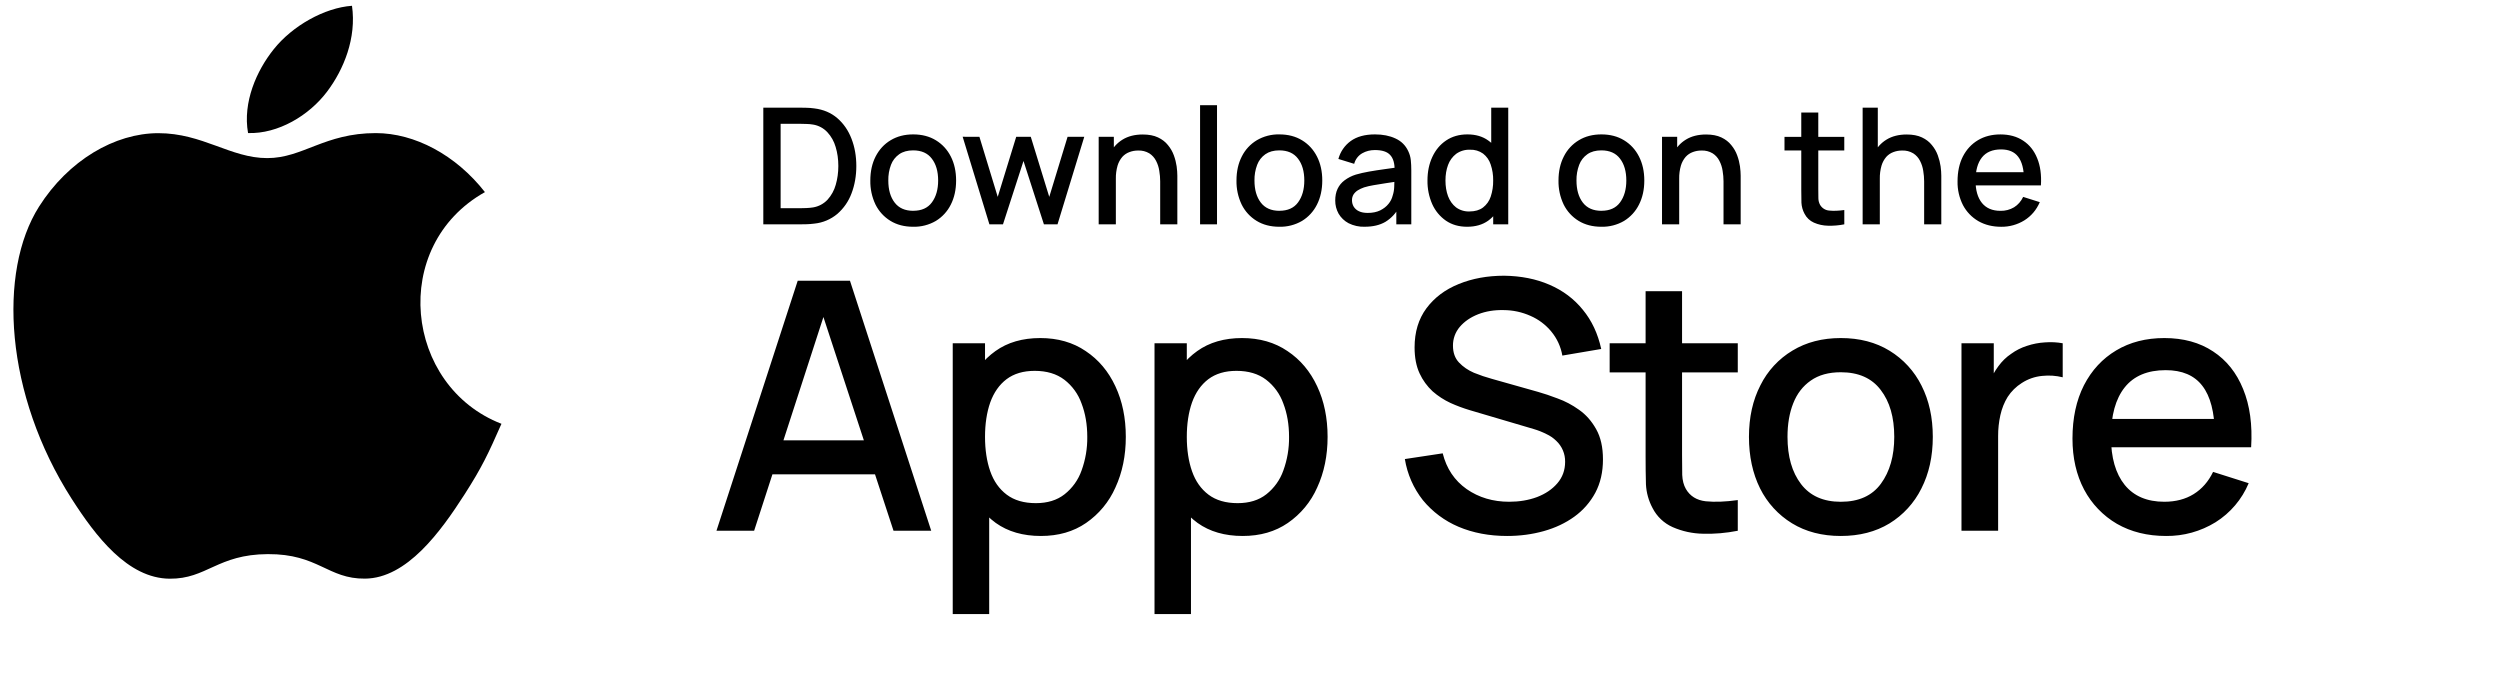
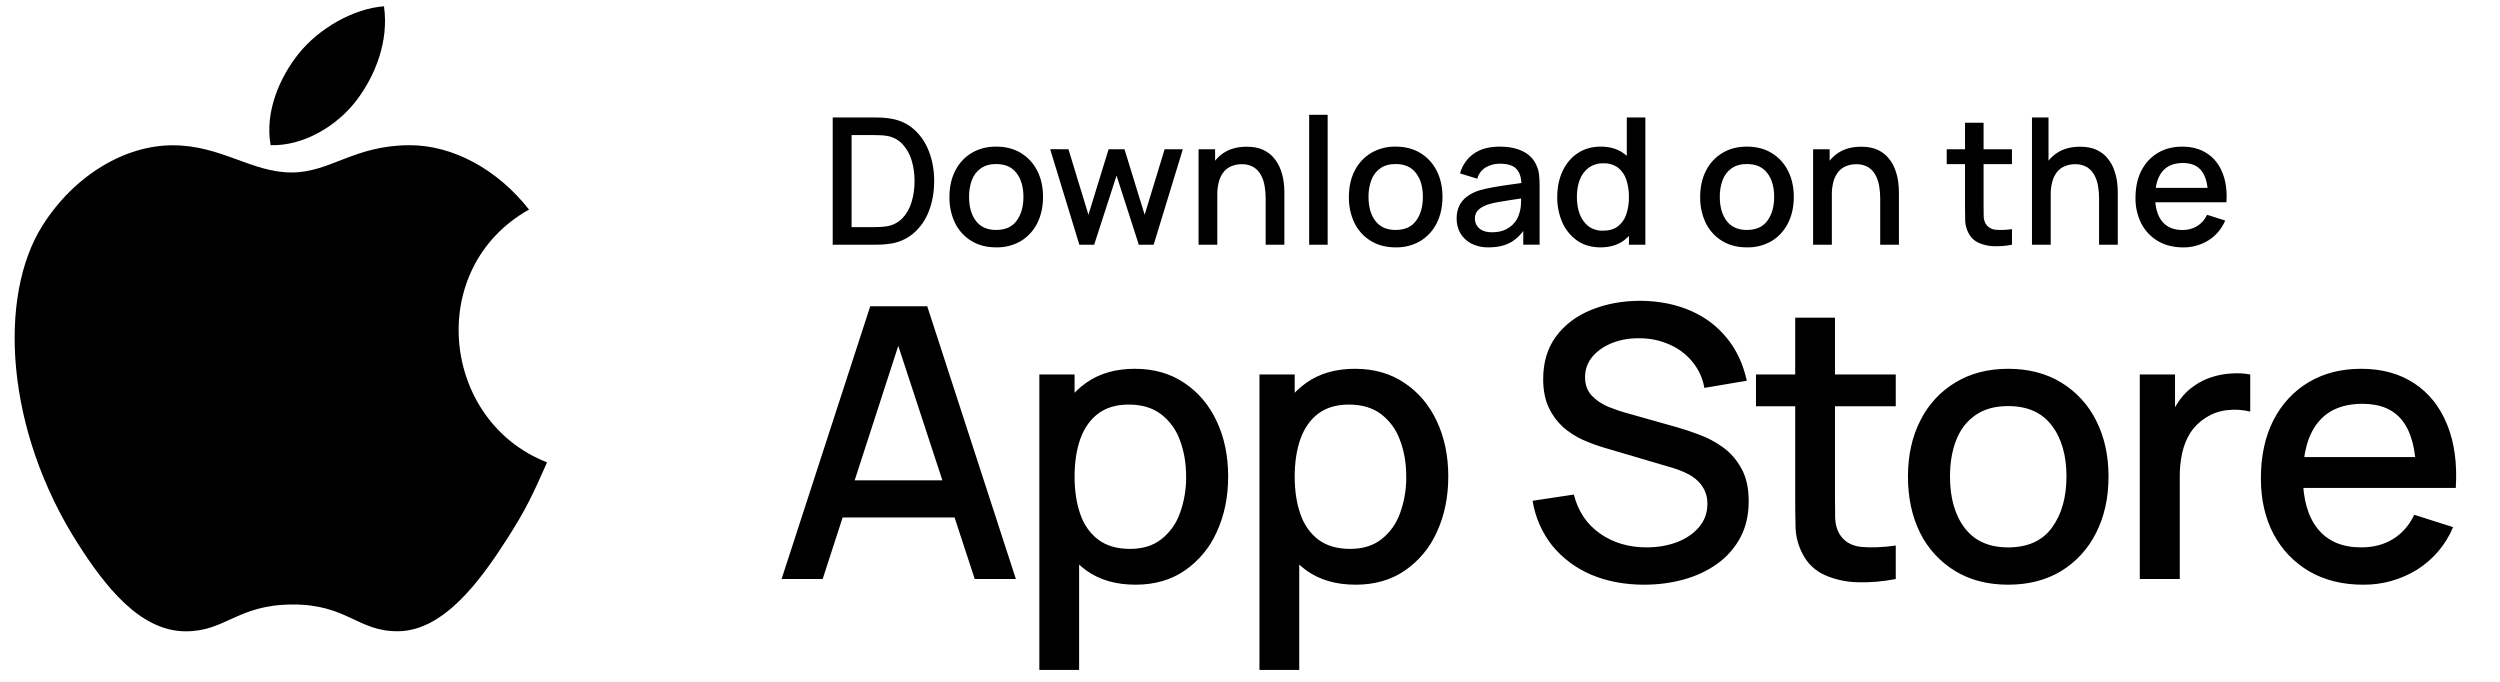
- <svg xmlns="http://www.w3.org/2000/svg" width="108" height="30" fill="none">
+ <svg xmlns="http://www.w3.org/2000/svg" width="99" height="27" fill="none">
  <path d="M30.951 22.929l3.51-10.8h2.258l3.51 10.8H38.6l-3.232-9.855h.405l-3.195 9.855H30.95zm1.823-2.438v-1.47h5.64v1.47h-5.64zm12.194 2.663c-.775 0-1.425-.188-1.95-.563a3.534 3.534 0 01-1.193-1.537c-.27-.645-.405-1.372-.405-2.182 0-.81.133-1.538.398-2.183.27-.645.665-1.152 1.185-1.523.525-.375 1.17-.562 1.935-.562.76 0 1.415.188 1.965.563.555.37.982.877 1.282 1.522.3.64.45 1.367.45 2.183 0 .81-.15 1.54-.45 2.19a3.638 3.638 0 01-1.267 1.53c-.545.375-1.195.562-1.95.562zm-3.81 3.375v-11.7h1.395v5.828h.18v5.872h-1.575zm3.592-4.793c.5 0 .913-.127 1.238-.382a2.26 2.26 0 00.735-1.027 4.08 4.08 0 00.247-1.456c0-.53-.082-1.01-.247-1.44a2.237 2.237 0 00-.743-1.027c-.335-.255-.762-.383-1.282-.383-.49 0-.895.12-1.215.36-.315.24-.55.575-.705 1.006-.15.43-.225.924-.225 1.485 0 .56.075 1.055.225 1.485.15.43.387.767.712 1.012.325.245.745.367 1.26.367zm8.935 1.418c-.775 0-1.425-.188-1.95-.563a3.534 3.534 0 01-1.193-1.537c-.27-.645-.405-1.372-.405-2.182 0-.81.133-1.538.398-2.183.27-.645.665-1.152 1.185-1.523.525-.375 1.17-.562 1.935-.562.76 0 1.415.188 1.965.563.555.37.982.877 1.282 1.522.3.64.45 1.367.45 2.183 0 .81-.15 1.54-.45 2.19a3.638 3.638 0 01-1.267 1.53c-.545.375-1.195.562-1.95.562zm-3.81 3.375v-11.7h1.395v5.828h.18v5.872h-1.575zm3.592-4.793c.5 0 .913-.127 1.238-.382a2.26 2.26 0 00.735-1.027 4.08 4.08 0 00.247-1.456c0-.53-.082-1.01-.247-1.44a2.237 2.237 0 00-.743-1.027c-.335-.255-.762-.383-1.282-.383-.49 0-.895.12-1.215.36-.315.24-.55.575-.705 1.006-.15.43-.225.924-.225 1.485 0 .56.075 1.055.225 1.485.15.43.387.767.712 1.012.325.245.745.367 1.26.367zm11.64 1.418c-.774 0-1.474-.133-2.1-.398a4.029 4.029 0 01-1.537-1.147 3.86 3.86 0 01-.78-1.778l1.635-.247c.165.66.51 1.175 1.035 1.545.525.365 1.138.547 1.838.547.435 0 .835-.067 1.2-.202.365-.14.657-.337.877-.593.225-.26.338-.57.338-.93a1.21 1.21 0 00-.383-.907 1.501 1.501 0 00-.427-.293 3.204 3.204 0 00-.548-.217l-2.767-.817a6.686 6.686 0 01-.825-.308 3.255 3.255 0 01-.773-.502 2.465 2.465 0 01-.562-.773c-.145-.31-.218-.685-.218-1.125 0-.665.17-1.228.51-1.688.345-.464.81-.814 1.395-1.05.585-.24 1.24-.36 1.965-.36.73.01 1.383.14 1.958.39.58.25 1.06.61 1.44 1.08.385.466.65 1.03.795 1.695l-1.68.285a2.205 2.205 0 00-.48-1.042 2.403 2.403 0 00-.9-.675 2.864 2.864 0 00-1.155-.248c-.4-.01-.768.05-1.103.18-.33.13-.595.313-.795.548a1.232 1.232 0 00-.292.81c0 .3.087.543.262.728.175.184.39.332.645.442.26.105.518.193.773.262l1.995.563c.25.07.532.165.847.285.32.115.628.277.923.488.3.21.547.49.742.84.195.345.293.78.293 1.304 0 .546-.11 1.026-.33 1.44a3.05 3.05 0 01-.908 1.035c-.38.275-.82.483-1.32.623-.5.14-1.027.21-1.582.21zm9.965-.225c-.51.1-1.01.143-1.5.128a3.395 3.395 0 01-1.312-.285 1.789 1.789 0 01-.87-.825 2.413 2.413 0 01-.285-1.02 41.92 41.92 0 01-.015-1.186V12.58h1.575v7.087c0 .325.002.608.007.848.01.24.063.442.158.608.18.31.465.487.855.532.395.04.857.023 1.387-.052v1.327zm-5.535-6.84v-1.26h5.535v1.26h-5.535zm9.985 7.065c-.81 0-1.512-.183-2.107-.547a3.69 3.69 0 01-1.38-1.508c-.32-.645-.48-1.387-.48-2.227 0-.846.165-1.588.495-2.228a3.628 3.628 0 011.387-1.5c.595-.36 1.29-.54 2.085-.54.81 0 1.513.183 2.108.548a3.69 3.69 0 011.38 1.507c.325.64.487 1.378.487 2.213 0 .845-.165 1.59-.495 2.235a3.69 3.69 0 01-1.38 1.507c-.595.36-1.295.54-2.1.54zm0-1.477c.775 0 1.353-.26 1.733-.78.385-.525.577-1.2.577-2.025 0-.846-.195-1.52-.585-2.026-.385-.51-.96-.765-1.725-.765-.525 0-.957.12-1.297.36-.34.236-.593.563-.758.983-.165.415-.247.898-.247 1.448 0 .85.195 1.53.585 2.04.39.51.962.765 1.717.765zm5.214 1.252v-8.1h1.395v1.965l-.195-.255c.1-.26.23-.498.39-.713.16-.22.345-.4.555-.54a2.37 2.37 0 01.683-.345 2.99 2.99 0 01.78-.15c.265-.02.52-.007.765.038v1.47a2.54 2.54 0 00-.885-.06c-.32.03-.615.133-.885.308a1.989 1.989 0 00-.608.6c-.145.235-.25.497-.315.787a4.072 4.072 0 00-.097.907v4.088h-1.583zm8.838.225c-.805 0-1.513-.175-2.123-.525a3.733 3.733 0 01-1.417-1.478c-.335-.634-.503-1.37-.503-2.204 0-.886.165-1.653.495-2.303.335-.65.8-1.152 1.395-1.507.595-.356 1.288-.533 2.078-.533.825 0 1.527.193 2.107.578.58.38 1.013.922 1.298 1.627.29.705.405 1.543.345 2.512H95.68v-.57c-.01-.94-.19-1.635-.54-2.085-.345-.45-.872-.675-1.582-.675-.785 0-1.375.248-1.77.743s-.593 1.21-.593 2.145c0 .89.198 1.58.593 2.07.395.485.965.727 1.71.727.49 0 .912-.11 1.267-.33.36-.224.64-.544.84-.96l1.538.488a3.65 3.65 0 01-1.433 1.688 3.989 3.989 0 01-2.137.592zm-2.888-3.832v-1.223h5.783v1.223h-5.783zM32.975 9.691v-5.04h1.578c.047 0 .133.001.26.004.127.002.25.011.367.028.394.049.725.19.994.423.27.234.474.53.612.89.138.356.207.748.207 1.175 0 .43-.07.824-.207 1.183a2.182 2.182 0 01-.612.886 1.83 1.83 0 01-.994.42c-.117.016-.24.025-.368.028l-.259.003h-1.578zm.749-.696h.83c.078 0 .173-.003.283-.007.11-.005.206-.014.29-.028a1.1 1.1 0 00.623-.333 1.6 1.6 0 00.354-.644c.074-.254.112-.525.112-.812 0-.296-.039-.57-.116-.822a1.574 1.574 0 00-.357-.637 1.076 1.076 0 00-.616-.33 1.749 1.749 0 00-.294-.027 6.752 6.752 0 00-.28-.007h-.83v3.647zm5.725.801c-.378 0-.706-.085-.983-.255a1.723 1.723 0 01-.644-.704 2.31 2.31 0 01-.224-1.04c0-.394.077-.74.23-1.039.155-.3.37-.534.648-.7.278-.168.602-.252.973-.252.378 0 .706.085.984.256.277.17.492.404.644.703.151.299.227.643.227 1.033 0 .394-.077.742-.23 1.043a1.721 1.721 0 01-.645.703 1.856 1.856 0 01-.98.252zm0-.69c.362 0 .631-.12.809-.363.18-.245.27-.56.27-.945 0-.395-.092-.71-.274-.945-.18-.238-.448-.357-.805-.357-.245 0-.447.056-.605.168a.974.974 0 00-.354.458 1.82 1.82 0 00-.115.676c0 .396.09.714.273.952.182.238.449.357.801.357zm3.293.585l-1.155-3.783.724.003.791 2.594.798-2.594h.63l.798 2.594.791-2.594h.721l-1.155 3.78h-.588l-.882-2.737-.886 2.737h-.587zm7.378 0V7.833a2.74 2.74 0 00-.039-.452 1.353 1.353 0 00-.14-.434.822.822 0 00-.29-.322.87.87 0 00-.487-.122c-.13 0-.254.022-.37.066a.773.773 0 00-.309.207 1.041 1.041 0 00-.206.378 1.925 1.925 0 00-.074.57l-.455-.171c0-.343.065-.646.193-.907a1.45 1.45 0 01.553-.616c.24-.147.53-.22.871-.22.262 0 .481.042.658.126.178.084.321.194.43.332.113.136.198.284.256.445.059.16.098.318.12.472.02.154.03.29.03.406v2.1h-.741zm-2.657 0v-3.78h.655v1.092h.087v2.688h-.742zm4.38 0V4.546h.732v5.145h-.732zm3.424.105c-.378 0-.705-.085-.983-.255a1.722 1.722 0 01-.644-.704 2.31 2.31 0 01-.224-1.04c0-.394.077-.74.231-1.039a1.7 1.7 0 01.648-.7 1.84 1.84 0 01.972-.252c.378 0 .706.085.984.256.278.17.492.404.644.703.152.299.227.643.227 1.033 0 .394-.077.742-.23 1.043a1.722 1.722 0 01-.645.703 1.856 1.856 0 01-.98.252zm0-.69c.362 0 .632-.12.809-.363.18-.245.27-.56.27-.945 0-.395-.091-.71-.273-.945-.18-.238-.449-.357-.806-.357-.245 0-.446.056-.605.168a.973.973 0 00-.353.458 1.82 1.82 0 00-.116.676c0 .396.091.714.273.952.182.238.45.357.801.357zm3.692.69a1.46 1.46 0 01-.703-.154 1.097 1.097 0 01-.43-.413 1.15 1.15 0 01-.144-.567c0-.191.033-.36.101-.504a.972.972 0 01.301-.367 1.61 1.61 0 01.49-.249c.168-.049.358-.092.57-.13.213-.037.436-.072.67-.104l.7-.098-.267.147c.005-.297-.058-.516-.189-.658-.128-.145-.35-.217-.665-.217-.198 0-.38.046-.546.14a.738.738 0 00-.346.455l-.683-.21a1.41 1.41 0 01.532-.774c.264-.191.614-.287 1.05-.287.338 0 .632.058.882.175.252.115.436.296.553.546.06.124.098.255.112.392.014.138.021.286.021.445V9.69h-.647v-.864l.126.112a1.618 1.618 0 01-.599.647c-.24.14-.537.21-.889.21zm.13-.598c.207 0 .386-.037.535-.109.15-.075.27-.169.36-.283a.888.888 0 00.18-.357 1.32 1.32 0 00.066-.378c.007-.14.01-.252.01-.336l.238.087-.63.095c-.189.028-.36.056-.514.084a3.081 3.081 0 00-.406.094c-.1.035-.19.077-.27.126a.618.618 0 00-.185.179.468.468 0 00-.067.255c0 .098.025.19.074.273a.516.516 0 00.224.196c.1.05.228.074.385.074zm4.29.598c-.353 0-.657-.087-.914-.262a1.732 1.732 0 01-.592-.714 2.445 2.445 0 01-.206-1.022c0-.38.07-.72.21-1.019.14-.3.338-.538.595-.71.259-.175.566-.263.92-.263.357 0 .657.088.9.263.245.172.43.41.553.71.126.301.189.64.189 1.019 0 .378-.063.717-.189 1.018a1.65 1.65 0 01-.556.718c-.246.175-.549.262-.91.262zm.101-.661c.24 0 .436-.057.588-.172a.977.977 0 00.332-.472 2.1 2.1 0 00.105-.693 2.04 2.04 0 00-.108-.693.965.965 0 00-.329-.47.904.904 0 00-.563-.167.967.967 0 00-.599.178 1.067 1.067 0 00-.35.48c-.075.2-.112.424-.112.672 0 .25.037.476.112.679.077.2.191.36.343.48a.922.922 0 00.581.178zm1.026.556v-2.72h-.085v-2.32h.735v5.04h-.65zm4.673.105c-.378 0-.706-.085-.984-.255a1.723 1.723 0 01-.644-.704 2.31 2.31 0 01-.224-1.04c0-.394.077-.74.231-1.039a1.7 1.7 0 01.648-.7c.277-.168.602-.252.973-.252.378 0 .706.085.983.256.278.17.492.404.644.703.152.299.228.643.228 1.033 0 .394-.077.742-.231 1.043a1.721 1.721 0 01-.644.703 1.856 1.856 0 01-.98.252zm0-.69c.361 0 .63-.12.808-.363.18-.245.27-.56.27-.945 0-.395-.091-.71-.273-.945-.18-.238-.448-.357-.805-.357-.245 0-.447.056-.606.168a.974.974 0 00-.353.458 1.82 1.82 0 00-.116.676c0 .396.091.714.273.952.182.238.45.357.802.357zm5.277.585V7.833a2.74 2.74 0 00-.039-.452 1.353 1.353 0 00-.14-.434.82.82 0 00-.29-.322.869.869 0 00-.487-.122c-.13 0-.254.022-.37.066a.774.774 0 00-.309.207 1.043 1.043 0 00-.206.378 1.925 1.925 0 00-.074.57l-.455-.171c0-.343.064-.646.193-.907.128-.263.312-.469.553-.616.24-.147.53-.22.871-.22.262 0 .48.042.658.126.178.084.321.194.43.332.113.136.198.284.256.445.059.16.098.318.12.472.02.154.03.29.03.406v2.1h-.741zm-2.657 0v-3.78h.655v1.092h.087v2.688H71.8zm7.875 0a3.132 3.132 0 01-.7.06 1.584 1.584 0 01-.613-.133.835.835 0 01-.406-.385 1.125 1.125 0 01-.133-.476 19.427 19.427 0 01-.007-.553V4.86h.735v3.31c0 .151.001.283.004.395a.61.61 0 00.073.284.499.499 0 00.4.248c.184.019.4.01.647-.024v.62zM77.09 6.5v-.588h2.583V6.5H77.09zm6.033 3.192V7.833a2.74 2.74 0 00-.039-.452 1.353 1.353 0 00-.14-.434.822.822 0 00-.29-.322.87.87 0 00-.487-.122c-.13 0-.254.022-.37.066a.773.773 0 00-.309.207 1.041 1.041 0 00-.206.378 1.925 1.925 0 00-.074.57l-.455-.171c0-.343.064-.646.193-.907.128-.263.312-.469.553-.616.24-.147.53-.22.871-.22.261 0 .48.042.658.126.178.084.321.194.43.332.113.136.198.284.256.445.058.16.098.318.12.472.02.154.03.29.03.406v2.1h-.741zm-2.657 0v-5.04h.655v2.72h.087v2.32h-.742zm5.987.105c-.376 0-.706-.082-.99-.245a1.741 1.741 0 01-.662-.69 2.172 2.172 0 01-.235-1.028c0-.413.077-.772.231-1.075.157-.303.374-.538.651-.703.278-.166.601-.249.97-.249.385 0 .713.09.983.27.271.177.473.43.606.76.135.328.189.719.16 1.172h-.73v-.266c-.005-.439-.09-.763-.253-.973-.16-.21-.407-.315-.738-.315-.367 0-.642.115-.826.346-.184.231-.277.565-.277 1.001 0 .415.093.738.277.966.184.226.45.34.798.34a1.1 1.1 0 00.591-.154c.168-.105.299-.255.392-.448l.718.227c-.147.338-.37.601-.669.788a1.861 1.861 0 01-.997.276zm-1.348-1.788v-.57h2.699v.57h-2.699zM15.206.25c-1.187.084-2.574.864-3.383 1.88-.737.92-1.344 2.289-1.107 3.618 1.296.042 2.636-.756 3.413-1.789.726-.961 1.276-2.32 1.077-3.709z" fill="#000" />
  <path d="M20.95 8.3c-1.264-1.614-3.04-2.55-4.717-2.55-2.214 0-3.15 1.08-4.688 1.08-1.586 0-2.79-1.077-4.705-1.077-1.88 0-3.883 1.17-5.153 3.172C-.098 11.742.207 17.04 3.1 21.554c1.035 1.614 2.418 3.43 4.226 3.446 1.609.015 2.062-1.051 4.242-1.062 2.18-.013 2.593 1.076 4.2 1.059 1.809-.014 3.267-2.027 4.302-3.641.742-1.158 1.018-1.74 1.593-3.048-4.185-1.622-4.856-7.682-.714-10.009z" fill="#000" />
</svg>
